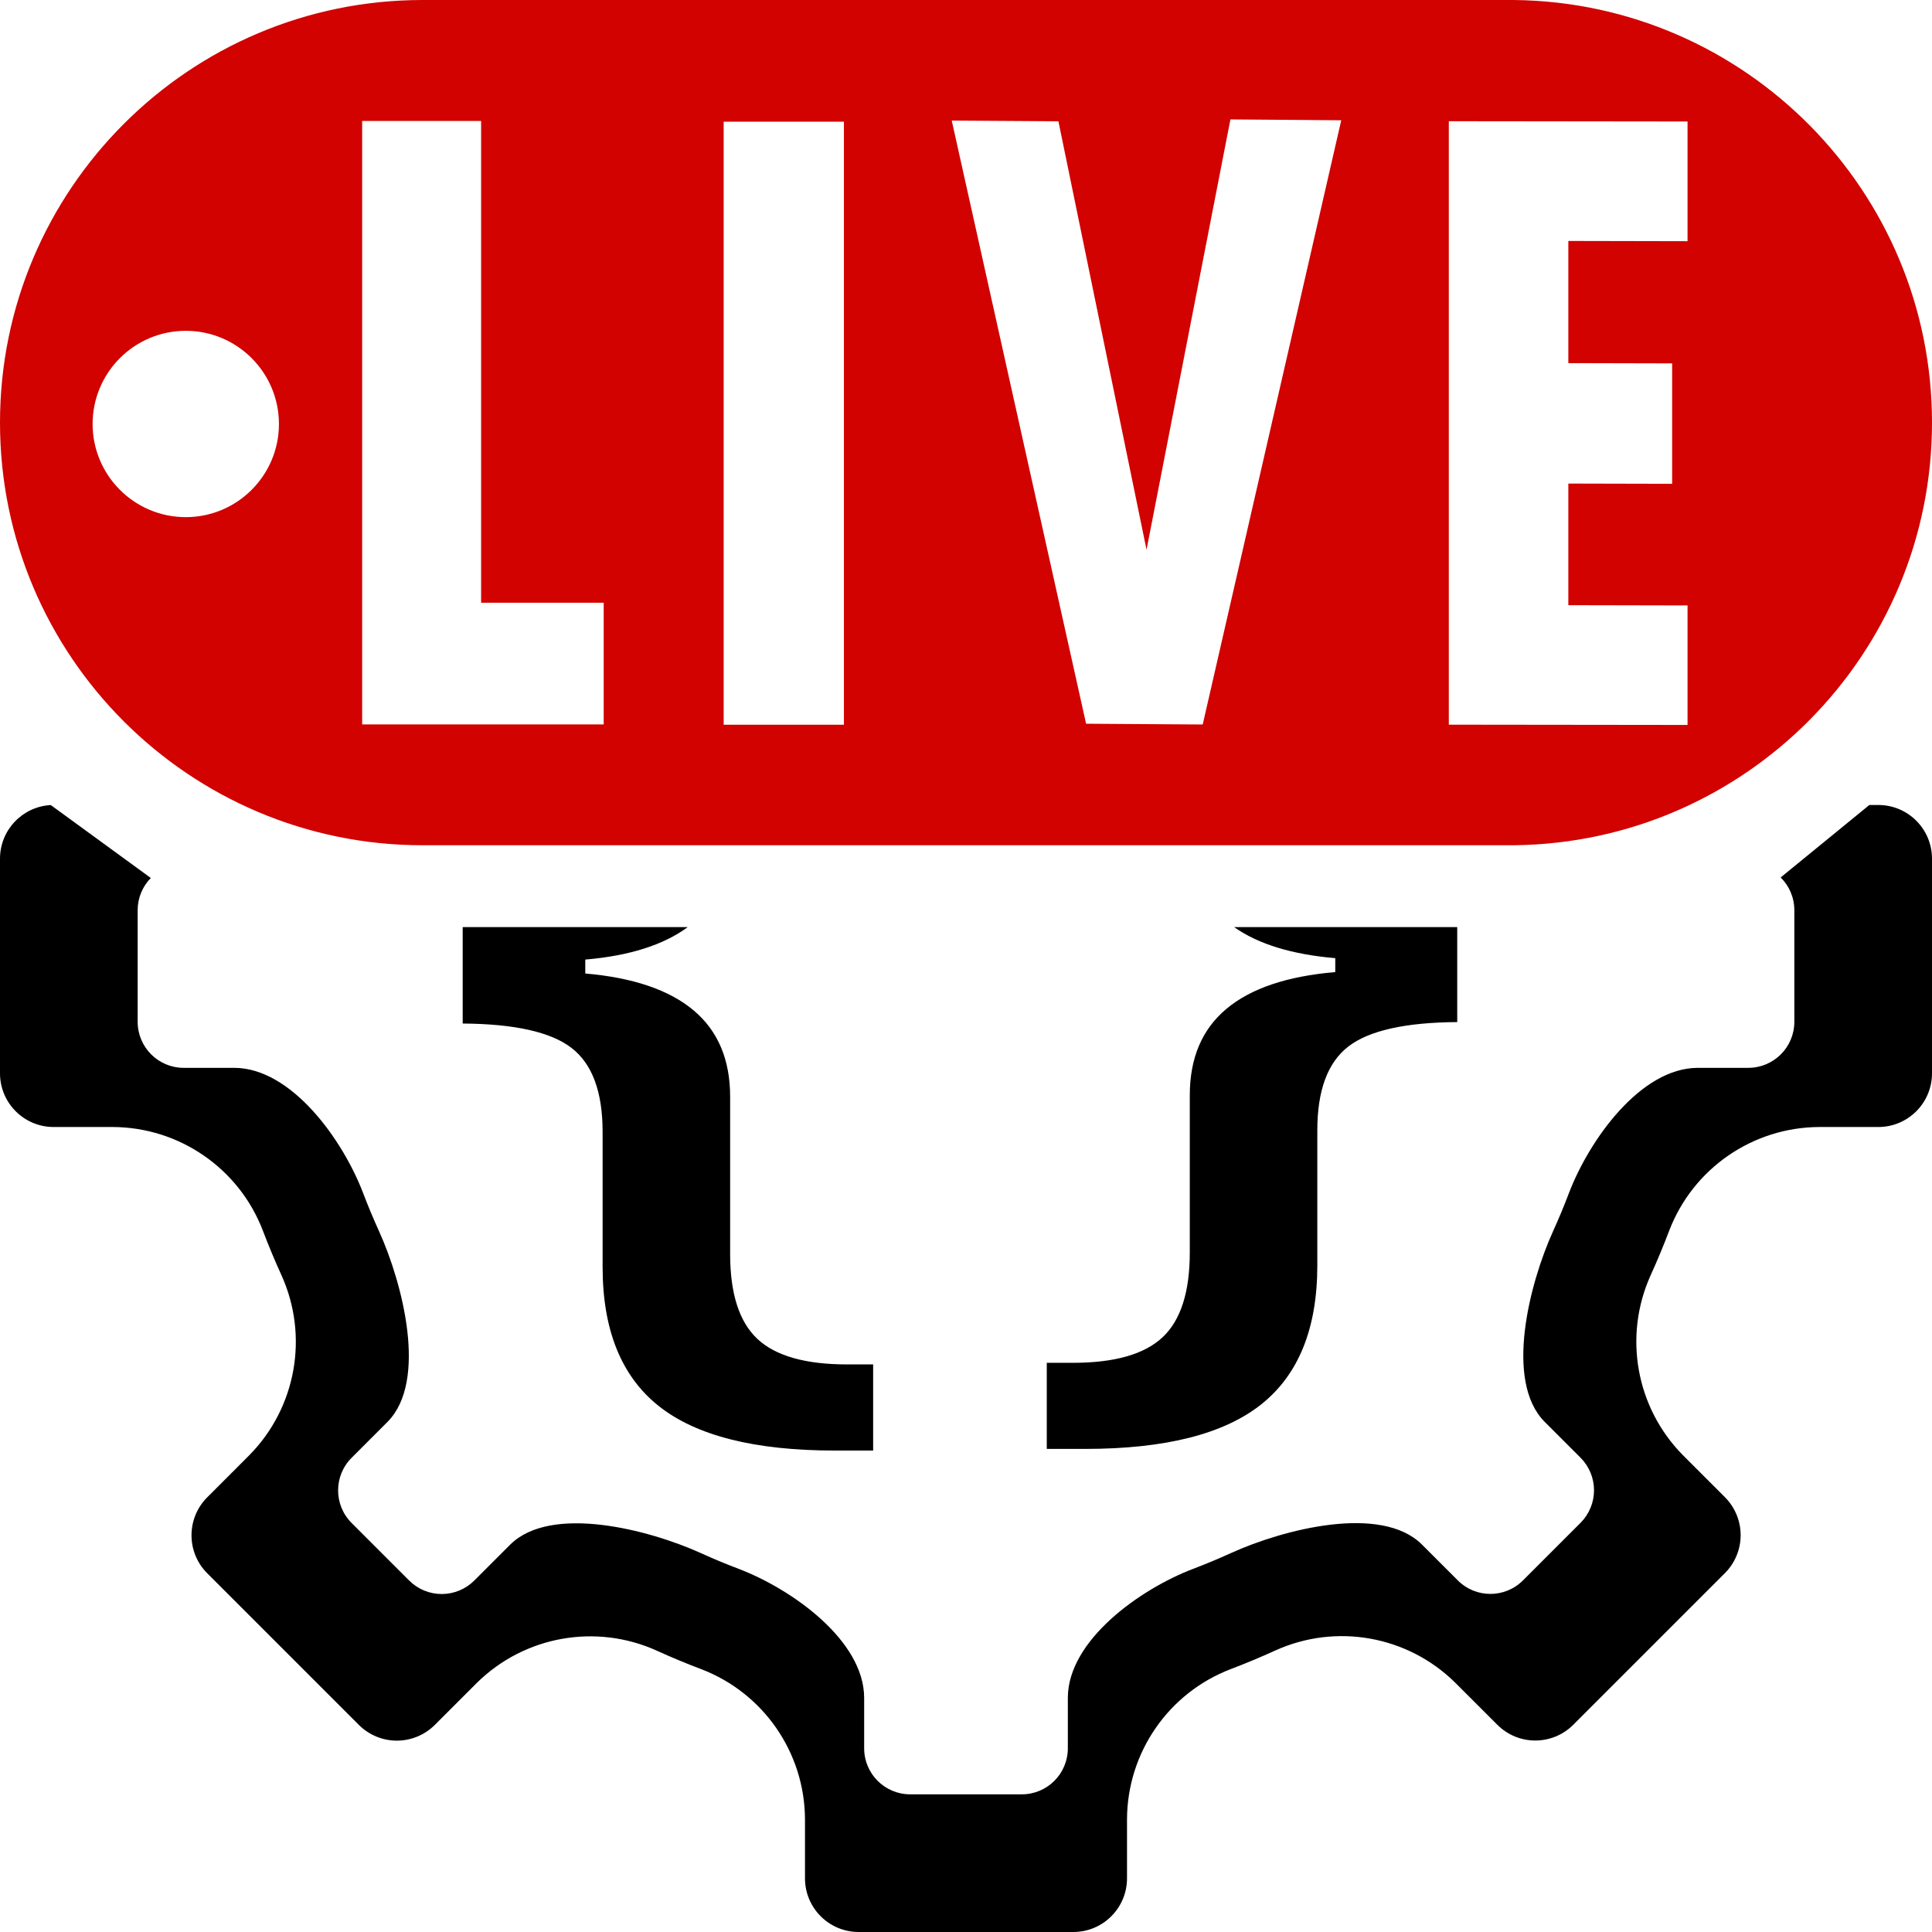
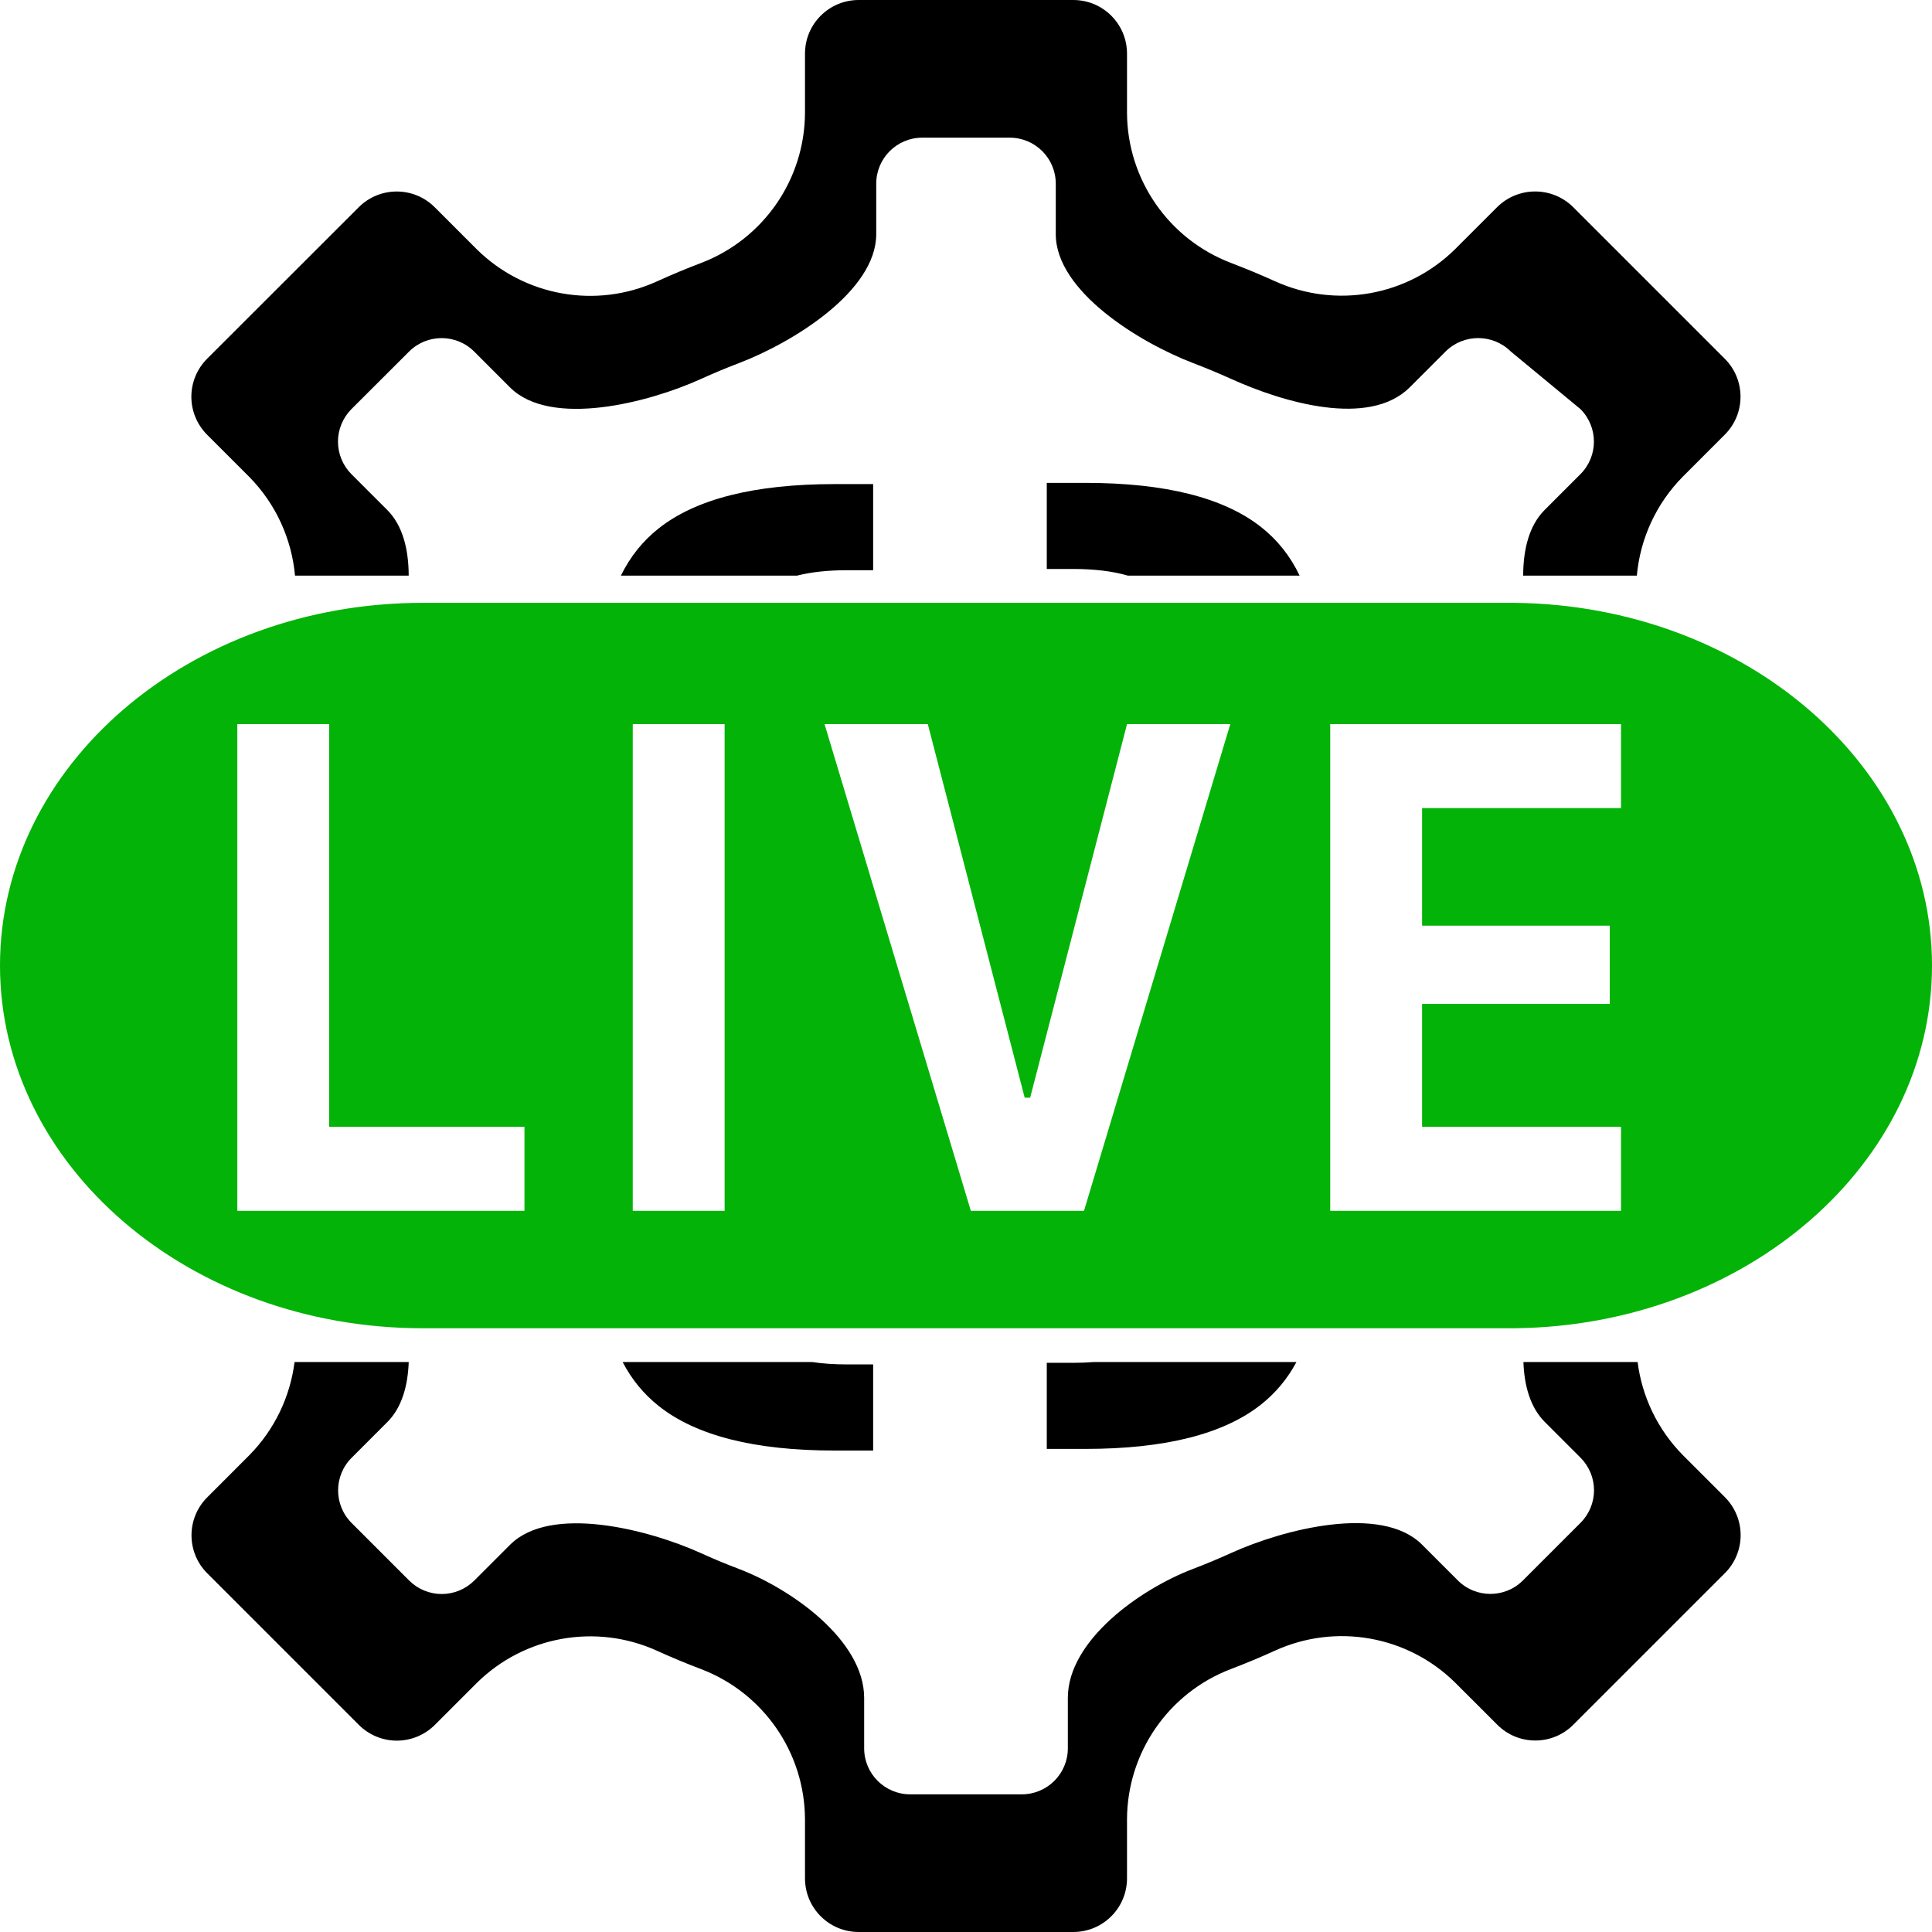
<svg xmlns="http://www.w3.org/2000/svg" width="100%" height="100%" viewBox="0 0 16 16" version="1.1" xml:space="preserve" style="fill-rule:evenodd;clip-rule:evenodd;stroke-linejoin:round;stroke-miterlimit:2;">
  <g id="mrsServicePublished" transform="matrix(0.015625,0,0,0.015625,0,0)">
-     <path d="M990.795,426.661L995.549,426.661C1011.27,426.661 1024,439.406 1024,455.113L1024,568.887C1024,584.594 1011.27,597.339 995.549,597.339L964.261,597.339C928.941,597.48 897.355,619.315 884.704,652.288C881.696,660.244 878.434,668.089 874.921,675.808C860.286,708.104 867.076,746.055 891.983,771.277L914.243,793.537C919.568,798.878 922.577,806.124 922.577,813.67C922.577,821.216 919.568,828.463 914.243,833.788L833.851,914.18C822.729,925.286 804.738,925.286 793.632,914.18L771.34,891.904C746.118,866.966 708.151,860.176 675.872,874.827C668.168,878.34 660.307,881.617 652.398,884.626C619.347,897.229 597.465,928.894 597.339,964.261L597.339,995.549C597.339,1011.27 584.594,1024 568.887,1024L455.113,1024C439.406,1024 426.661,1011.27 426.661,995.549L426.661,964.261C426.52,928.941 404.685,897.355 371.712,884.704C363.756,881.696 355.895,878.434 348.192,874.921C315.896,860.302 277.945,867.092 252.723,891.983L230.463,914.243C225.122,919.568 217.876,922.577 210.33,922.577C202.784,922.577 195.537,919.568 190.212,914.243L109.82,833.851C98.729,822.745 98.729,804.738 109.82,793.632L132.096,771.34C157.003,746.118 163.793,708.151 149.173,675.872C145.66,668.168 142.383,660.307 139.374,652.398C126.771,619.347 95.106,597.465 59.739,597.339L28.451,597.339C12.729,597.339 -0,584.594 -0,568.887L-0,455.113C-0,439.916 11.916,427.492 26.93,426.701L79.93,465.352C75.621,469.753 72.966,475.778 72.966,482.42L72.966,541.58C72.966,555.048 83.881,565.977 97.363,565.977L124.191,565.977C154.518,566.085 181.671,604.048 192.478,632.39C195.058,639.171 197.868,645.912 200.88,652.518C213.417,680.197 226.794,731.953 205.437,753.581L186.336,772.696C176.825,782.219 176.825,797.66 186.336,807.183L216.871,837.718C221.437,842.284 227.651,844.865 234.121,844.865C240.592,844.865 246.806,842.284 251.385,837.718L270.473,818.631C292.101,797.287 343.843,810.665 371.536,823.201C378.142,826.213 384.883,829.009 391.705,831.59C419.979,842.437 457.902,869.522 458.023,899.809L458.023,926.637C458.023,940.119 468.952,951.034 482.42,951.034L541.58,951.034C555.048,951.034 565.977,940.119 565.977,926.637L565.977,899.809C566.085,869.482 604.048,842.329 632.39,831.522C639.171,828.942 645.912,826.132 652.518,823.12C680.197,810.556 731.953,797.179 753.581,818.563L772.696,837.664C782.219,847.188 797.646,847.188 807.183,837.664L837.718,807.129C842.284,802.563 844.865,796.349 844.865,789.879C844.865,783.408 842.284,777.194 837.718,772.615L818.631,753.527C797.273,731.899 810.651,680.157 823.201,652.464C826.213,645.845 829.009,639.117 831.59,632.295C842.437,604.021 869.522,566.098 899.809,565.977L926.637,565.977C940.119,565.977 951.034,555.048 951.034,541.58L951.034,482.42C951.034,475.633 948.262,469.492 943.788,465.068L990.795,426.661ZM772.361,491.396L772.361,541.724C744.799,541.907 725.549,546.233 714.611,554.703C703.674,563.172 698.205,577.972 698.205,599.101L698.205,670.686C698.205,704.019 688.307,728.564 668.51,744.32C648.713,760.076 617.596,767.954 575.158,767.954L554.814,767.954L554.814,722.325L568.595,722.325C590.689,722.325 606.549,717.817 616.174,708.801C625.799,699.784 630.611,684.803 630.611,663.855L630.611,580.522C630.611,560.85 637.064,545.595 649.971,534.757C662.877,523.919 682.127,517.407 707.721,515.222L707.721,507.845C684.751,505.883 666.89,500.4 654.14,491.396L772.361,491.396ZM364.496,491.396C351.699,500.848 333.603,506.582 310.207,508.598L310.207,515.978C335.582,518.165 354.723,524.679 367.629,535.522C380.536,546.365 386.989,561.626 386.989,581.307L386.989,664.676C386.989,685.632 391.801,700.621 401.426,709.641C411.051,718.661 426.911,723.171 449.005,723.171L462.786,723.171L462.786,768.819L442.442,768.819C400.004,768.819 368.887,760.938 349.09,745.175C329.293,729.413 319.395,704.857 319.395,671.51L319.395,599.894C319.395,578.756 313.926,563.95 302.989,555.476C292.051,547.002 272.801,542.674 245.239,542.492L245.239,491.396L364.496,491.396Z" />
-     <path d="M226.752,447.992C225.836,448.003 224.919,448 224,448C100.371,448 -0,347.629 -0,224C-0,100.371 100.371,0 224,0C224.919,0 225.836,-0.003 226.752,0.008L800,0C800.918,0 801.835,0.003 802.752,0.008C925.115,1.485 1024,101.29 1024,224C1024,346.71 925.115,446.515 802.752,447.992C801.835,447.997 800.918,448 800,448L226.752,447.992ZM98.464,175.339C71.211,175.339 49.085,197.465 49.085,224.718C49.085,251.97 71.211,274.096 98.464,274.096C125.717,274.096 147.843,251.97 147.843,224.718C147.843,197.465 125.717,175.339 98.464,175.339ZM191.95,383.97L319.971,383.97L319.971,319.466L254.996,319.466L254.996,64.119L191.95,64.119L191.95,383.97ZM383.558,384.118L447.294,384.118L447.294,64.493L383.558,64.493L383.558,384.118ZM575.649,383.592L637.462,383.999L710.888,63.748L652.149,63.291L607.686,291.38L560.982,64.286L504.443,63.91L575.649,383.592ZM767.904,384.089L894.433,384.234L894.433,320.893L831.25,320.762L831.25,256.296L886.273,256.427L886.273,192.6L831.25,192.469L831.25,127.709L894.433,127.84L894.433,64.393L767.904,64.248L767.904,384.089Z" style="fill:rgb(209,2,0);" />
+     <path d="M156.365,305.104C154.613,285.75 146.289,267.113 132.017,252.66L109.757,230.4C104.432,225.075 101.423,217.813 101.423,210.282C101.423,202.72 104.432,195.489 109.757,190.149L190.149,109.82C201.271,98.729 219.262,98.729 230.384,109.82L252.66,132.096C277.882,157.019 315.849,163.824 348.128,149.173C355.832,145.66 363.693,142.383 371.602,139.374C404.653,126.755 426.535,95.106 426.661,59.739L426.661,28.436C426.661,12.729 439.406,-0 455.113,-0L568.887,-0C584.594,-0 597.339,12.729 597.339,28.436L597.339,59.739C597.48,95.059 619.315,126.645 652.288,139.296C660.244,142.336 668.089,145.581 675.808,149.079C708.104,163.714 746.071,156.94 771.277,132.017L793.537,109.757C804.691,98.729 822.634,98.729 833.788,109.757L914.18,190.149C925.286,201.271 925.286,219.262 914.18,230.368L891.904,252.66C877.632,267.113 869.309,285.75 867.553,305.104L807.311,305.104C807.354,291.178 810.456,278.628 818.563,270.419L837.664,251.304C847.188,241.781 847.188,226.354 837.664,216.817L800.729,186.282C791.165,176.825 775.779,176.825 766.215,186.282L747.127,205.369C725.513,226.74 680.157,213.349 652.464,200.799C645.845,197.8 639.117,195.018 632.295,192.41C604.021,181.563 559.698,154.478 559.577,124.191L559.577,97.35C559.577,83.881 548.648,72.966 535.18,72.966L488.82,72.966C475.352,72.966 464.423,83.881 464.423,97.35L464.423,124.191C464.315,154.518 419.952,181.657 391.61,192.478C384.829,195.058 378.088,197.868 371.482,200.88C343.803,213.444 292.047,226.808 270.419,205.437L251.318,186.336C241.781,176.825 226.354,176.825 216.817,186.336L186.282,216.817C181.716,221.396 179.135,227.597 179.135,234.081C179.135,240.538 181.716,246.765 186.282,251.331L205.369,270.419C213.476,278.628 216.578,291.178 216.621,305.104L156.365,305.104ZM867.968,721.904C870.285,740.151 878.466,757.589 891.983,771.277L914.243,793.537C919.568,798.878 922.577,806.124 922.577,813.67C922.577,821.216 919.568,828.463 914.243,833.788L833.851,914.18C822.729,925.286 804.738,925.286 793.632,914.18L771.34,891.904C746.118,866.966 708.151,860.176 675.872,874.827C668.168,878.34 660.307,881.617 652.398,884.626C619.347,897.229 597.465,928.894 597.339,964.261L597.339,995.549C597.339,1011.27 584.594,1024 568.887,1024L455.113,1024C439.406,1024 426.661,1011.27 426.661,995.549L426.661,964.261C426.52,928.941 404.685,897.355 371.712,884.704C363.756,881.696 355.895,878.434 348.192,874.921C315.896,860.302 277.945,867.092 252.723,891.983L230.463,914.243C225.122,919.568 217.876,922.577 210.33,922.577C202.784,922.577 195.537,919.568 190.212,914.243L109.82,833.851C98.729,822.745 98.729,804.738 109.82,793.632L132.096,771.34C145.627,757.638 153.811,740.174 156.12,721.904L216.631,721.904C216.169,734.62 212.955,745.967 205.437,753.581L186.336,772.696C176.825,782.219 176.825,797.66 186.336,807.183L216.871,837.718C221.437,842.284 227.651,844.865 234.121,844.865C240.592,844.865 246.806,842.284 251.385,837.718L270.473,818.631C292.101,797.287 343.843,810.665 371.536,823.201C378.142,826.213 384.883,829.009 391.705,831.59C419.979,842.437 457.902,869.522 458.023,899.809L458.023,926.637C458.023,940.119 468.952,951.034 482.42,951.034L541.58,951.034C555.048,951.034 565.977,940.119 565.977,926.637L565.977,899.809C566.085,869.482 604.048,842.329 632.39,831.522C639.171,828.942 645.912,826.132 652.518,823.12C680.197,810.556 731.953,797.179 753.581,818.563L772.696,837.664C782.219,847.188 797.646,847.188 807.183,837.664L837.718,807.129C842.284,802.563 844.865,796.349 844.865,789.879C844.865,783.408 842.284,777.194 837.718,772.615L818.631,753.527C811.122,745.923 807.907,734.598 807.439,721.904L867.968,721.904ZM329.091,305.104C333.939,295.141 340.606,286.801 349.09,280.084C368.887,264.412 400.004,256.576 442.442,256.576L462.786,256.576L462.786,302.225L449.005,302.225C438.811,302.225 429.945,303.185 422.406,305.104L329.091,305.104ZM597.831,305.104C589.762,302.742 580.017,301.561 568.595,301.561L554.814,301.561L554.814,255.932L575.158,255.932C617.596,255.932 648.713,263.765 668.51,279.429C677.183,286.292 683.956,294.851 688.829,305.104L597.831,305.104ZM687.14,721.904C682.432,730.71 676.222,738.182 668.51,744.32C648.713,760.076 617.596,767.954 575.158,767.954L554.814,767.954L554.814,722.325L568.595,722.325C572.496,722.325 576.203,722.185 579.715,721.904L687.14,721.904ZM430.47,721.904C436.064,722.749 442.242,723.171 449.005,723.171L462.786,723.171L462.786,768.819L442.442,768.819C400.004,768.819 368.887,760.938 349.09,745.175C341.132,738.839 334.774,731.082 330.015,721.904L430.47,721.904Z" />
+     <g transform="matrix(1,0,0,1,0,256)">
+       <path d="M226.752,447.993C225.836,448.002 224.919,448 224,448C100.371,448 -0,361.859 -0,255.757C-0,149.656 100.371,63.515 224,63.515C224.919,63.515 225.836,63.512 226.752,63.522L800,63.515C800.918,63.515 801.835,63.517 802.752,63.522C925.115,64.789 1024,150.444 1024,255.757C1024,361.071 925.115,446.726 802.752,447.993C801.835,447.998 800.918,448 800,448L226.752,447.993ZM125.79,385.772L277.979,385.772L277.979,341.255L174.477,341.255L174.477,127.784L125.79,127.784L125.79,385.772ZM335.373,385.772L384.061,385.772L384.061,127.784L335.373,127.784L335.373,385.772ZM514.567,385.772L574.54,385.772L652.086,127.784L597.353,127.784L546.005,325.79L543.103,325.79L491.755,127.784L437.021,127.784L514.567,385.772ZM705.046,385.772L859.171,385.772L859.171,341.255L753.734,341.255L753.734,276.087L853.206,276.087L853.206,234.609L753.734,234.609L753.734,172.302L859.171,172.302L859.171,127.784L705.046,127.784L705.046,385.772Z" style="fill:rgb(4,179,7);" />
+     </g>
  </g>
</svg>
